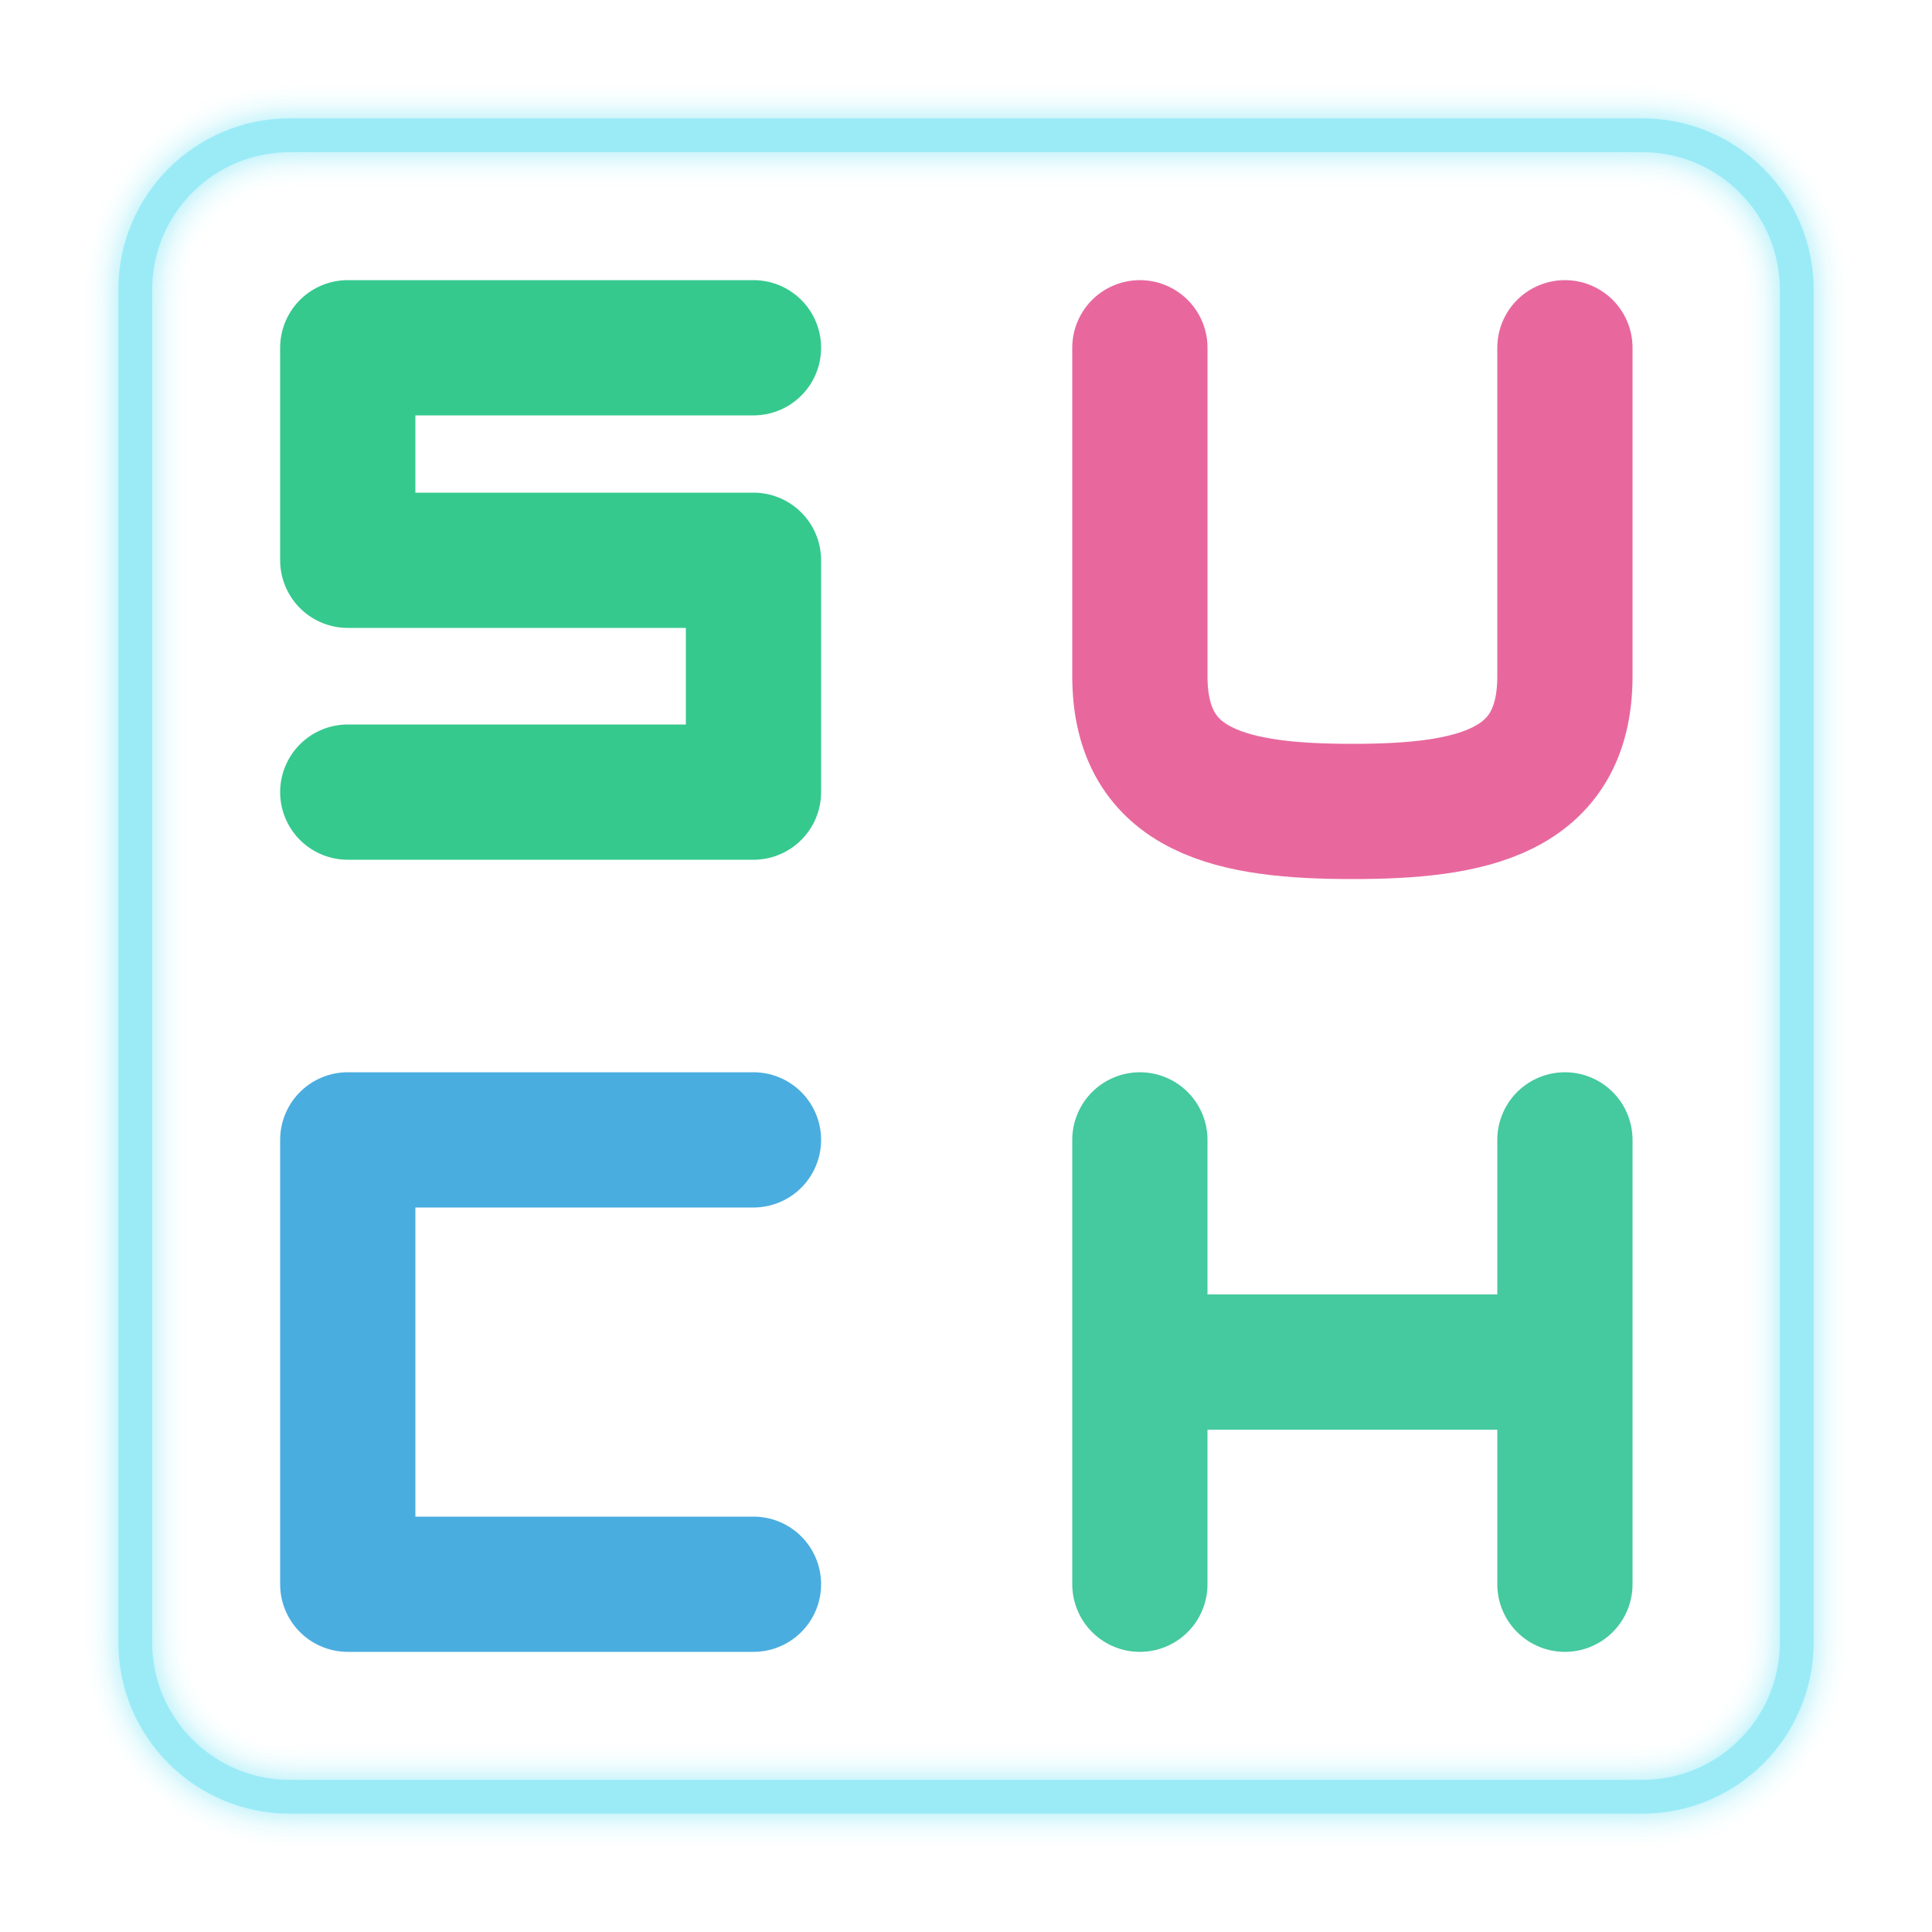
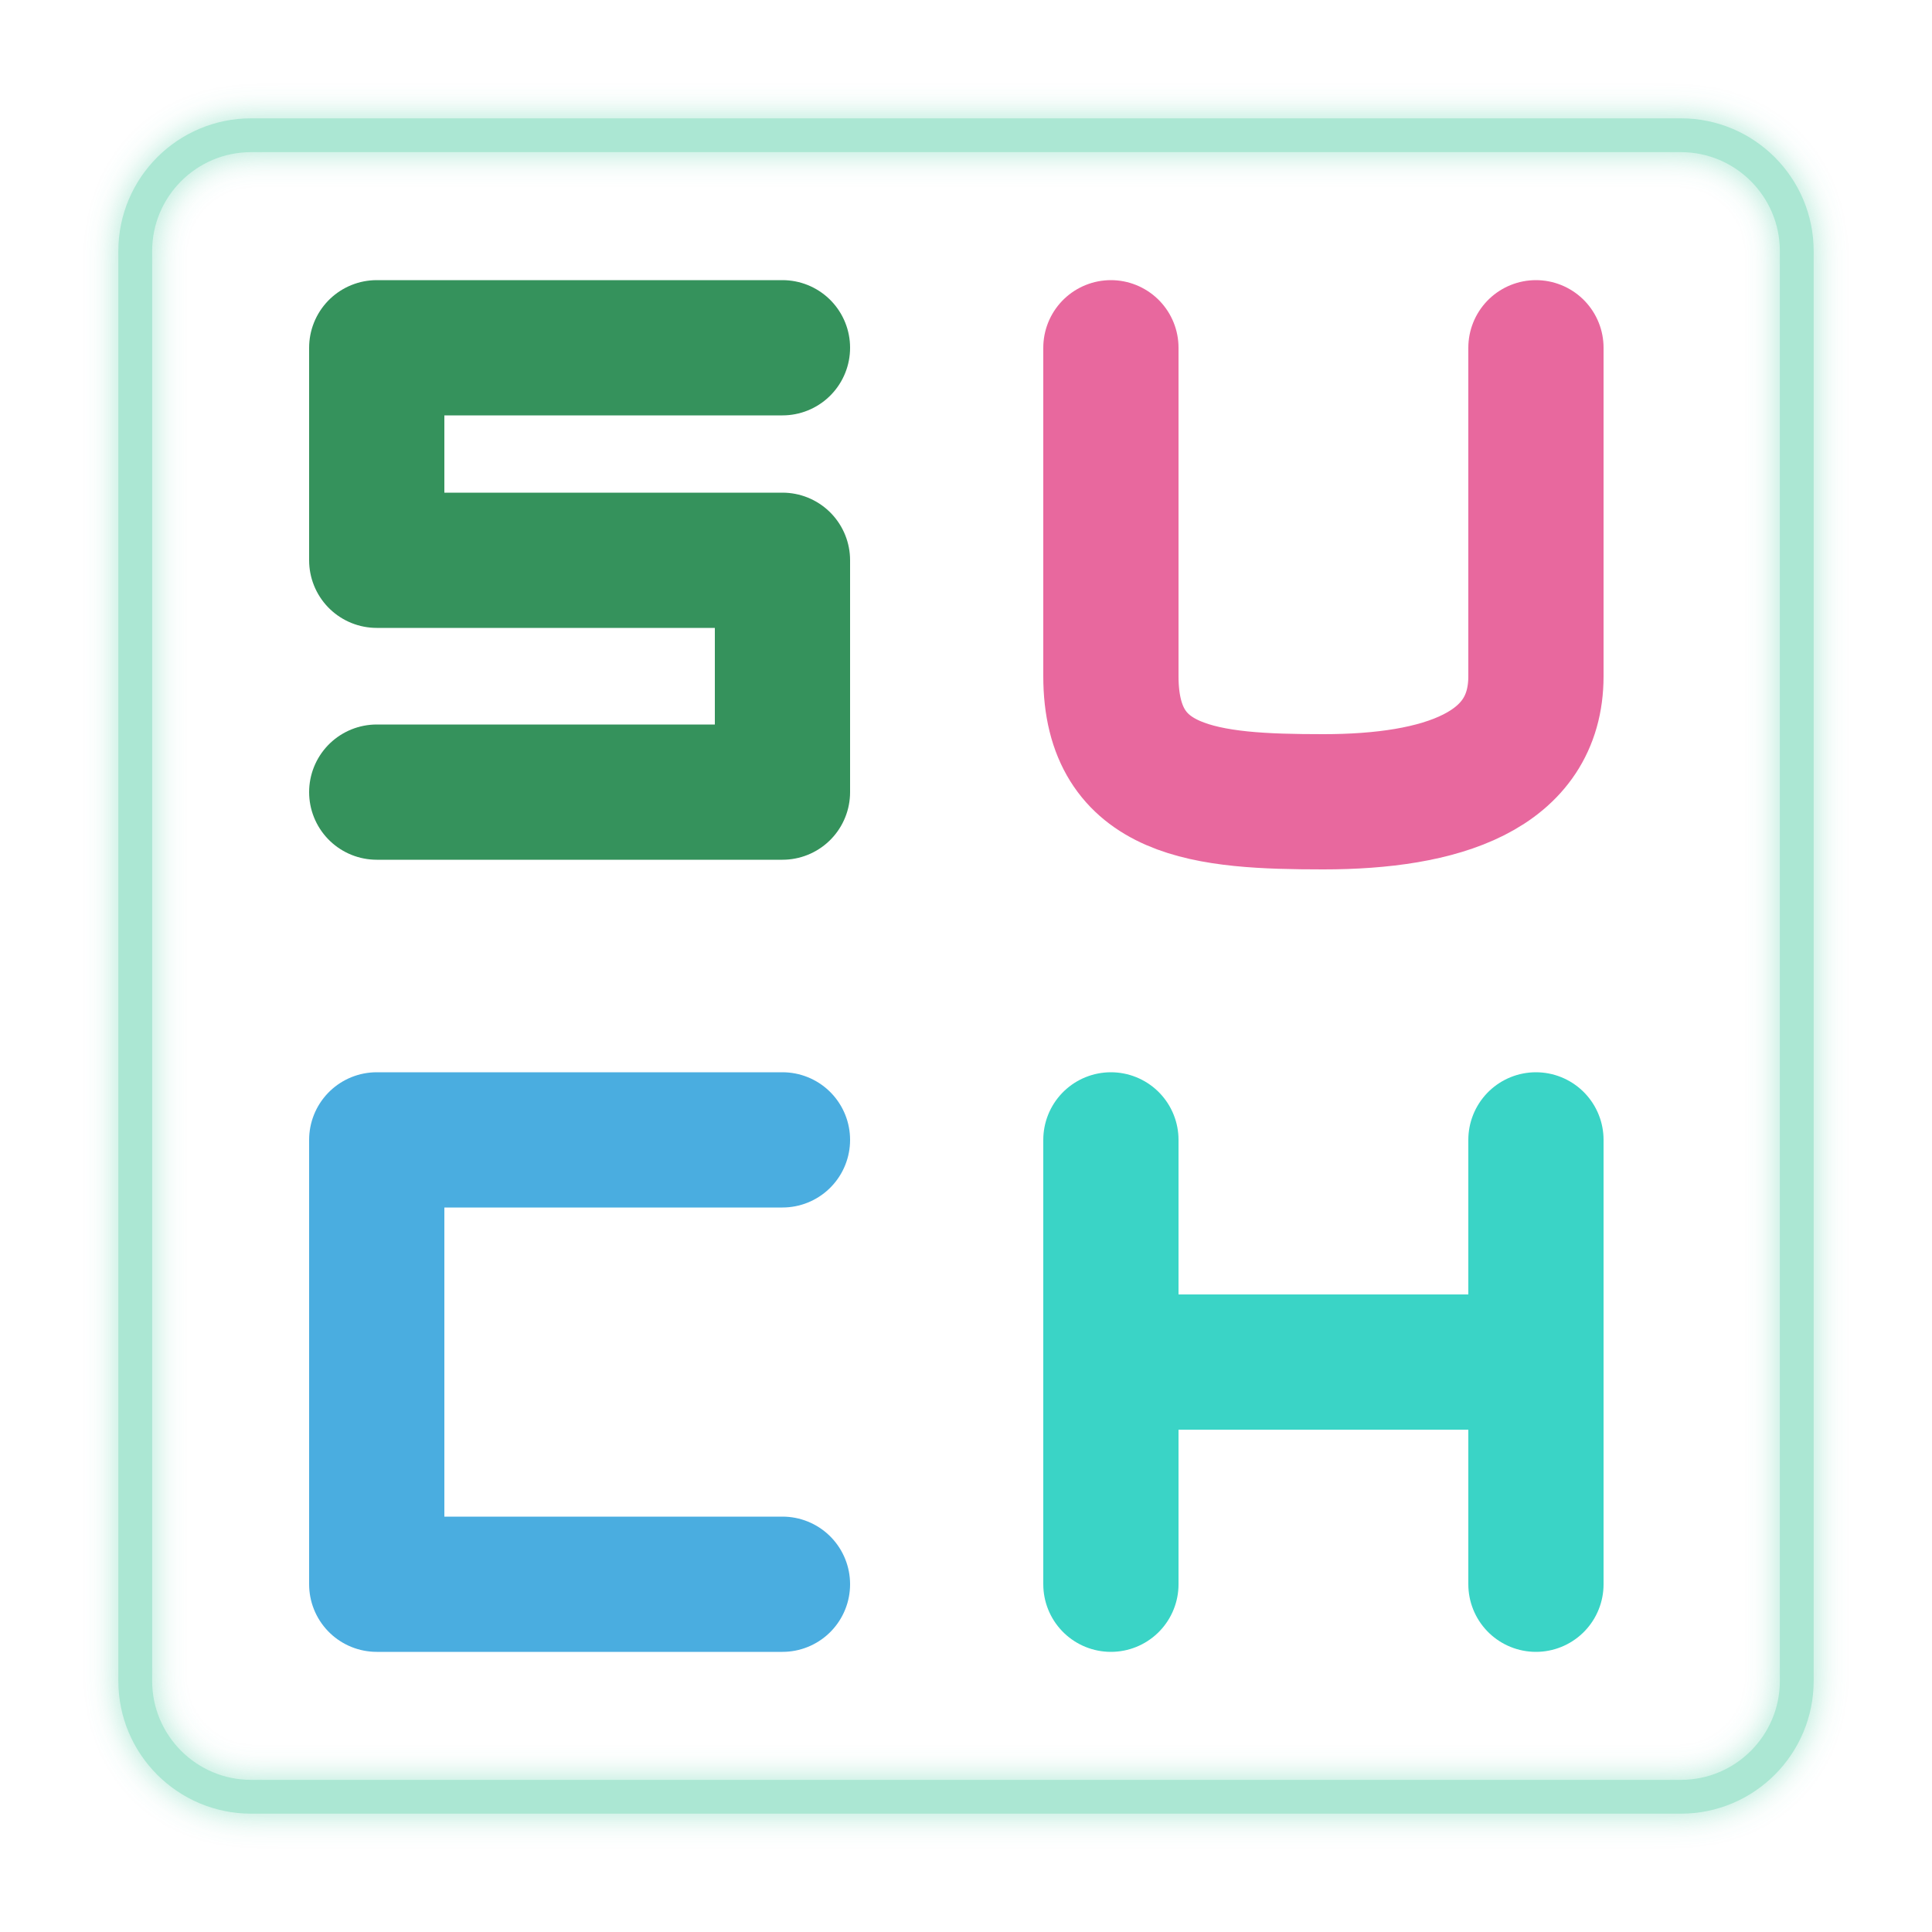
<svg xmlns="http://www.w3.org/2000/svg" viewBox="0 0 200 200" role="img" aria-label="Such Software">
  <defs>
    <filter id="splash-glow" x="-30%" y="-30%" width="160%" height="160%">
      <feGaussianBlur stdDeviation="1.6" result="b" />
      <feMerge>
        <feMergeNode in="b" />
        <feMergeNode in="SourceGraphic" />
      </feMerge>
    </filter>
  </defs>
-   <rect x="14" y="14" width="172" height="172" rx="16" fill="none" stroke="#22d3ee" stroke-width="3.5" filter="url(#splash-glow)" opacity="0.45" />
+   <rect x="14" y="14" width="172" height="172" rx="12" fill="none" stroke="#45c99e" stroke-width="3.5" filter="url(#splash-glow)" opacity="0.45" />
  <g fill="none" stroke-width="14" stroke-linecap="round" stroke-linejoin="round">
-     <path d="M 78,36 H 36 V 58 H 78 V 82 H 36" stroke="#35c98e" />
-     <path d="m 118,36 v 34 c 0,12.15 9.85,14 22,14 12.15,0 22,-1.85 22,-14 V 36" stroke="#e8689e" />
-     <path d="M 78,118 H 36 V 164 H 78" stroke="#4aade0" />
-     <path d="M 118,118 V 164 M 162,118 V 164 M 118,141 H 162" stroke="#45c99e" />
+     <path d="M 78,36 H 36 V 58 H 78 V 82 H 36" stroke="#35925c" transform="translate(3,0)" />
+     <path d="m 118,36 v 34 c 0,12.15 9.85,13 22,13 12.15,0 22,-3.1 22,-13 V 36" stroke="#e8689e" transform="translate(-3,0)" />
+     <path d="M 78,118 H 36 V 164 H 78" stroke="#4aade0" transform="translate(3,0)" />
+     <path d="M 118,118 V 164 M 162,118 V 164 M 118,141 H 162" stroke="#3ad4c6" transform="translate(-3,0)" />
  </g>
</svg>
